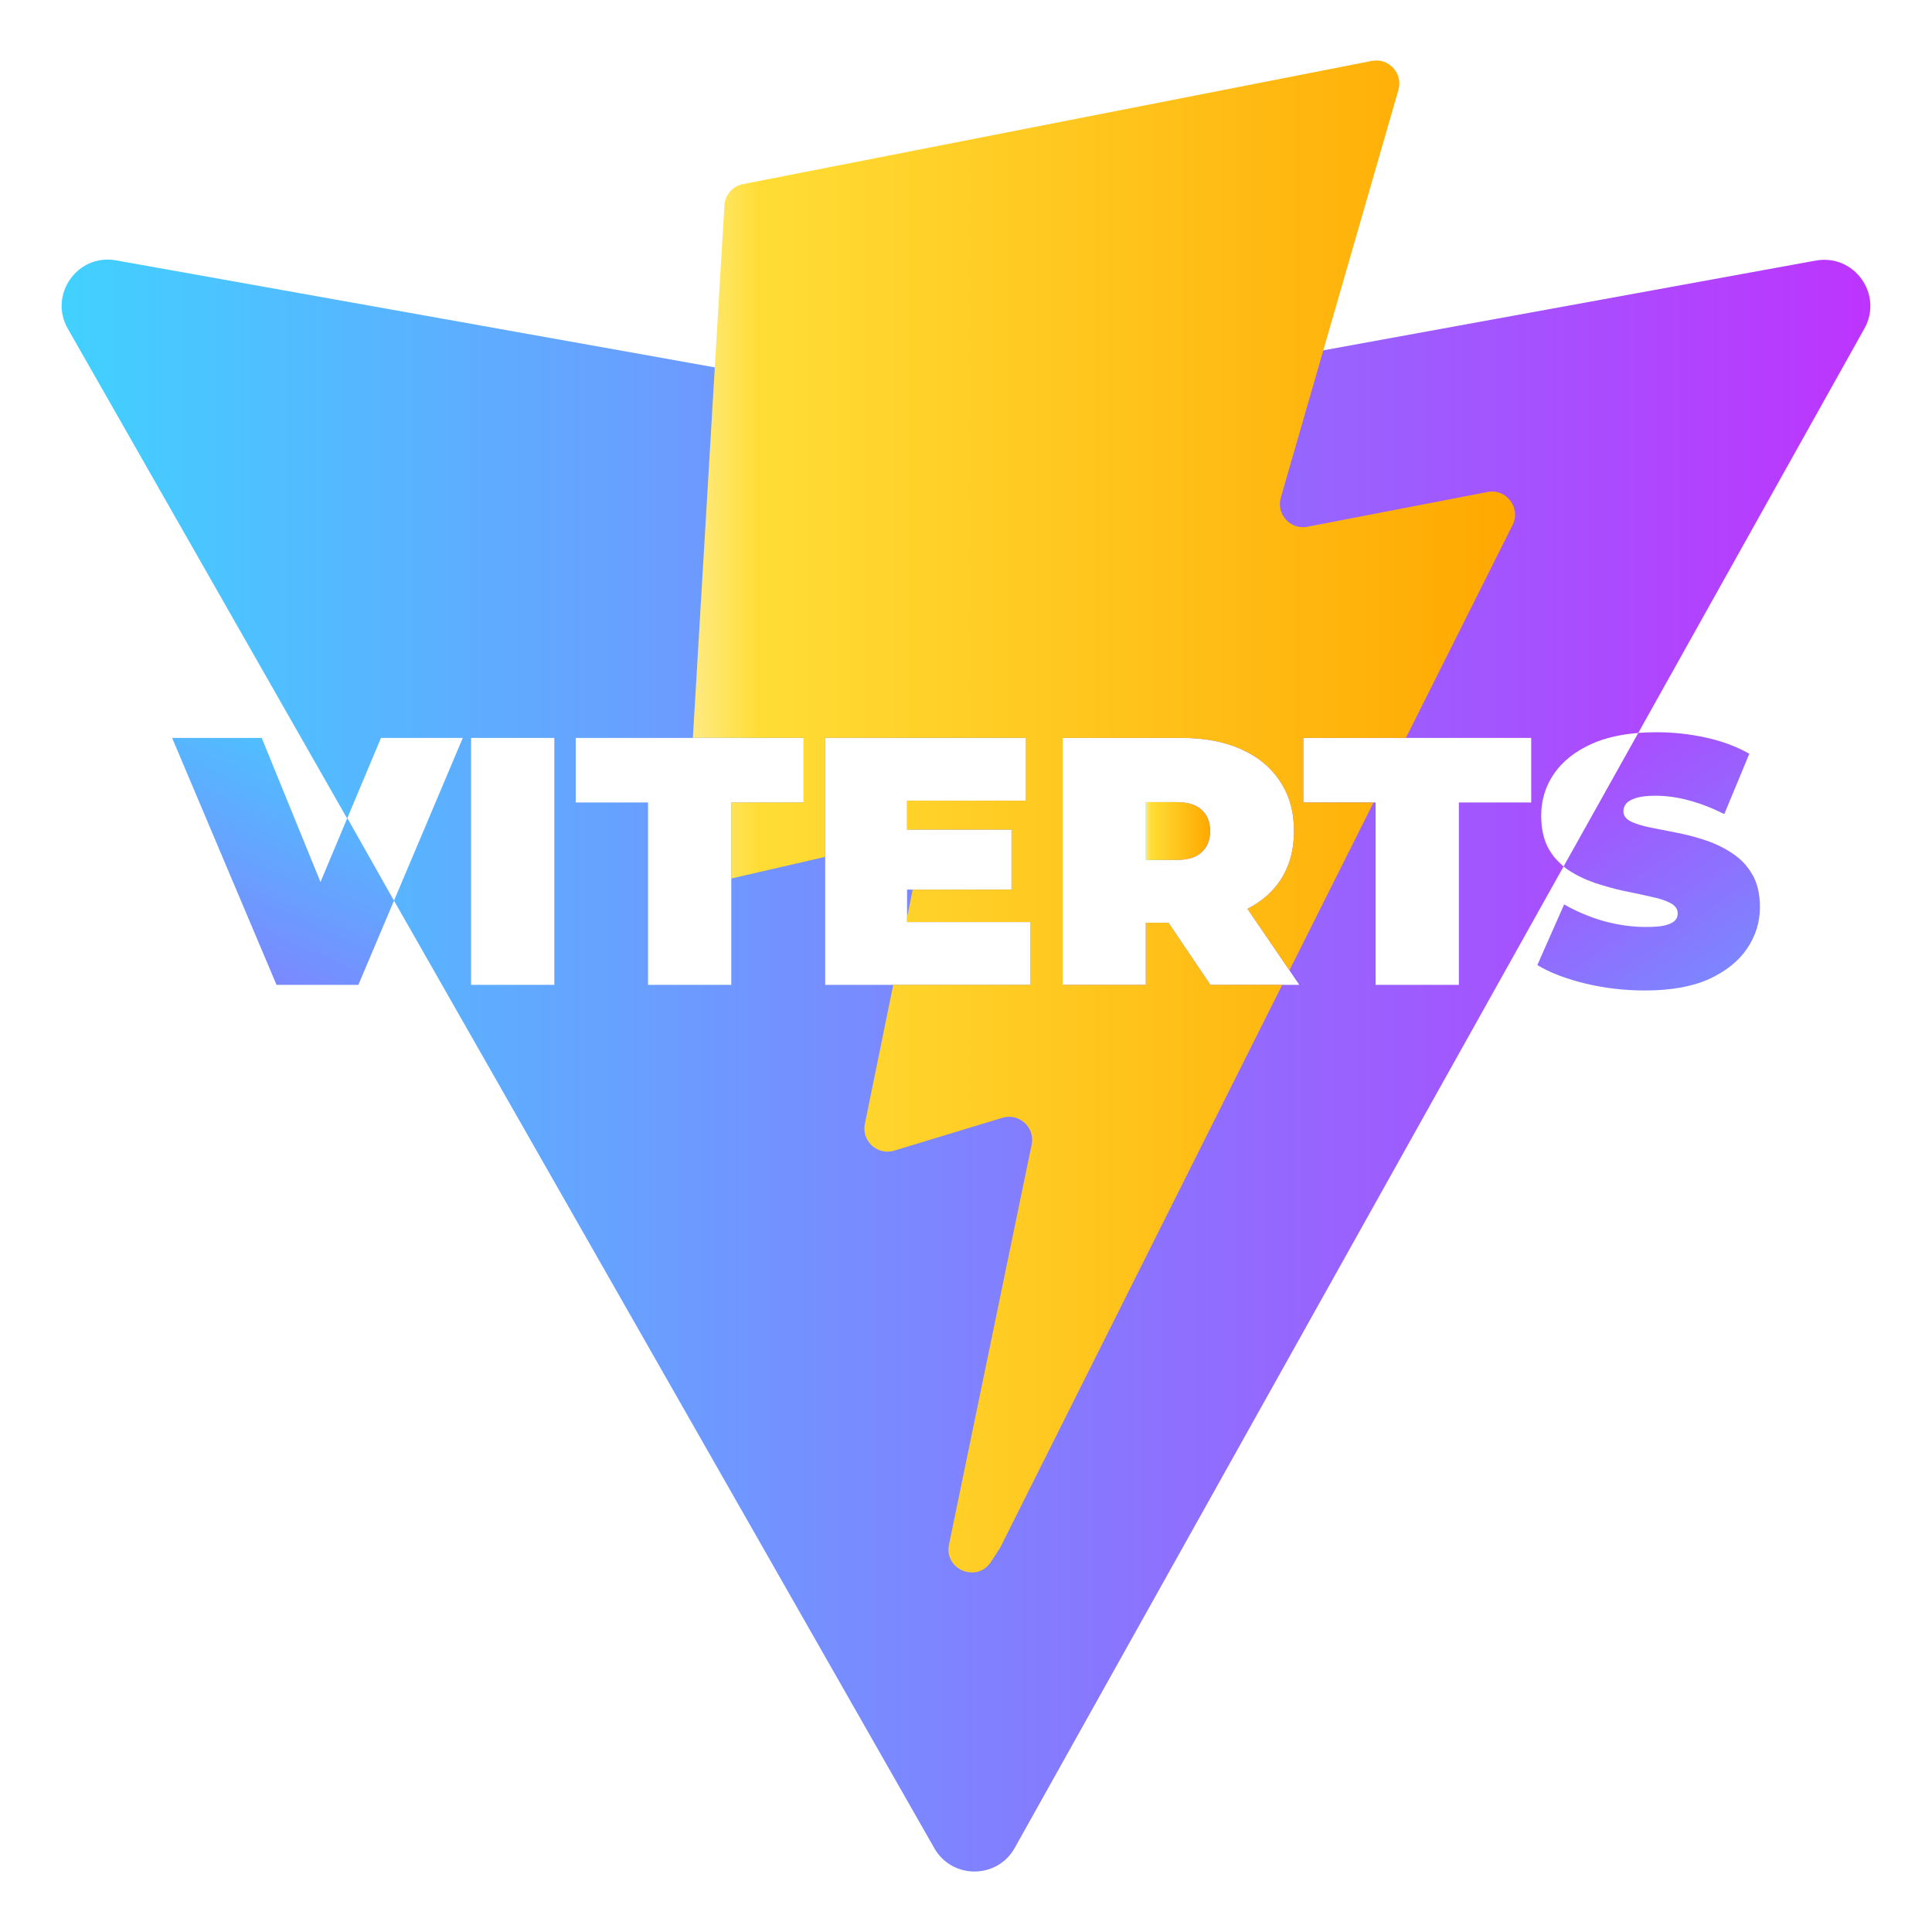
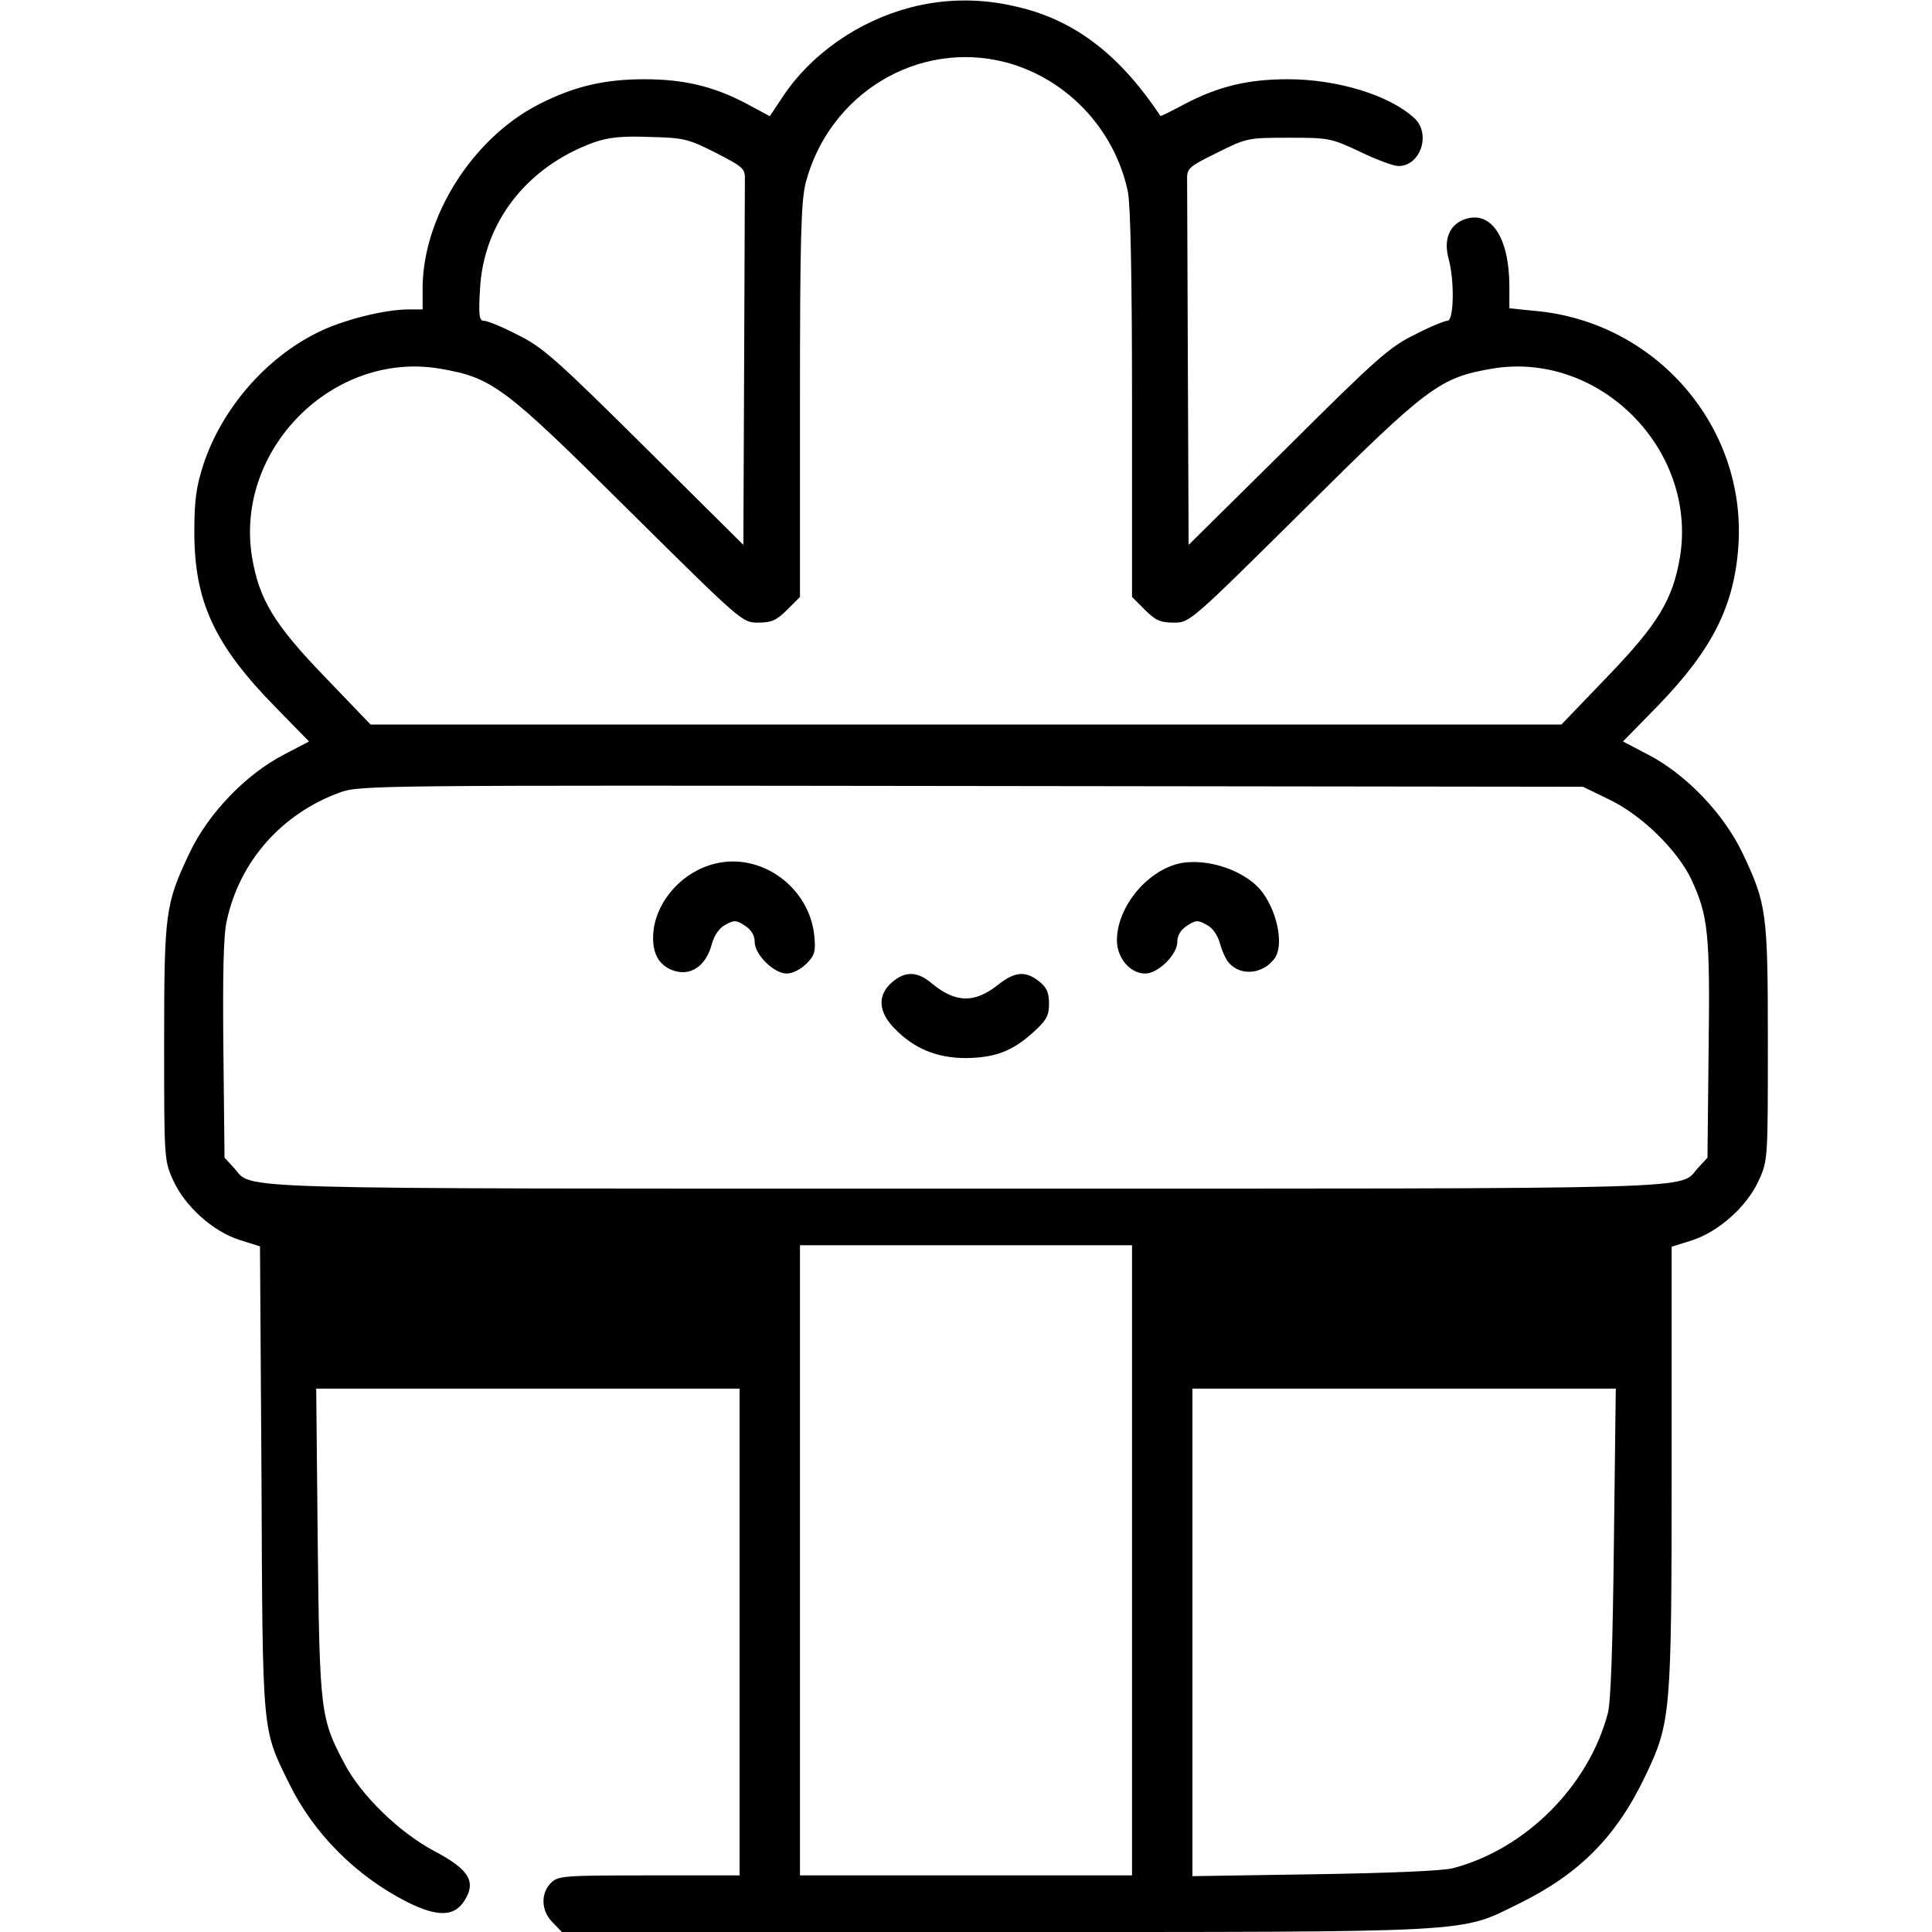
- <svg xmlns="http://www.w3.org/2000/svg" xmlns:xlink="http://www.w3.org/1999/xlink" id="Layer_1" viewBox="0 0 1000 1000">
-   <defs>
-     <style>.cls-1{fill:url(#linear-gradient);}.cls-2{fill:url(#linear-gradient-3);}.cls-3{fill:url(#linear-gradient-4);}.cls-4{fill:url(#linear-gradient-2);}.cls-5{fill:url(#linear-gradient-6);}.cls-6{fill:url(#linear-gradient-7);}.cls-7{fill:url(#linear-gradient-5);}</style>
-     <linearGradient id="linear-gradient" x1="593.09" y1="430.15" x2="626.32" y2="430.15" gradientTransform="matrix(1, 0, 0, 1, 0, 0)" gradientUnits="userSpaceOnUse">
-       <stop offset="0" stop-color="#41d1ff" />
-       <stop offset="1" stop-color="#bd34fe" />
-     </linearGradient>
-     <linearGradient id="linear-gradient-2" x1="31.9" y1="551.53" x2="968.1" y2="551.53" xlink:href="#linear-gradient" />
-     <linearGradient id="linear-gradient-3" x1="176.16" y1="357.95" x2="43.48" y2="657.95" xlink:href="#linear-gradient" />
-     <linearGradient id="linear-gradient-4" x1="956.72" y1="668.51" x2="756.43" y2="371.04" xlink:href="#linear-gradient" />
-     <linearGradient id="linear-gradient-5" x1="987.3" y1="647.92" x2="787.02" y2="350.45" xlink:href="#linear-gradient" />
-     <linearGradient id="linear-gradient-6" x1="358.63" y1="422.61" x2="784.2" y2="422.61" gradientTransform="matrix(1, 0, 0, 1, 0, 0)" gradientUnits="userSpaceOnUse">
-       <stop offset="0" stop-color="#ffea83" />
-       <stop offset=".08" stop-color="#ffdd35" />
-       <stop offset="1" stop-color="#ffa800" />
-     </linearGradient>
-     <linearGradient id="linear-gradient-7" x1="593.09" y1="430.15" x2="626.32" y2="430.15" xlink:href="#linear-gradient-6" />
-   </defs>
-   <g>
-     <g>
-       <path class="cls-1" d="M608.79,415.17h-15.7v29.95h15.7c5.96,0,10.34-1.34,13.15-4.02,2.92-2.68,4.38-6.33,4.38-10.96s-1.46-8.28-4.38-10.96c-2.8-2.68-7.18-4.02-13.15-4.02Z" />
-       <path class="cls-4" d="M939.85,134.87l-431.04,78.57c-2.81,.51-5.68,.52-8.49,.01L60.07,134.76c-19.95-3.57-35.01,17.76-24.97,35.37l144.58,253.53,17.51-41.72h42.36l-35.62,84.24,279.68,490.45c9.22,16.16,32.54,16.06,41.62-.17l284.07-507.97c-3.09-2.52-5.69-5.57-7.75-9.21-2.56-4.62-3.83-10.35-3.83-17.16,0-7.91,2.19-15.1,6.57-21.55,4.5-6.57,11.14-11.81,19.9-15.7,6.71-2.94,14.63-4.77,23.76-5.49l117.06-209.32c9.86-17.64-5.26-38.8-25.15-35.18ZM286.92,509.76h-43.09v-127.82h43.09v127.82Zm129.02-94.4h-37.43v94.4h-43.09v-94.4h-37.43v-33.41h117.96v33.41Zm117.46,94.4h-106.27v-127.82h103.9v32.5h-61.53v14.97h54.05v31.04h-54.05v16.8h63.91v32.5Zm93.1,0l-21.68-32.14h-11.74v32.14h-43.09v-127.82h61.53c11.93,0,22.21,1.95,30.86,5.84,8.76,3.89,15.52,9.49,20.27,16.8,4.75,7.18,7.12,15.7,7.12,25.56s-2.37,18.38-7.12,25.56c-4.14,6.15-9.8,11.05-16.98,14.71l26.84,39.34h-46.01Zm166.04-94.4h-37.43v94.4h-43.09v-94.4h-37.43v-33.41h117.96v33.41Z" />
-     </g>
-     <polygon class="cls-2" points="203.92 466.18 179.77 423.42 197.18 381.94 165.88 456.53 135.46 381.94 89.08 381.94 143.13 509.76 185.49 509.76 239.54 381.94 203.92 466.18" />
-     <g>
-       <path class="cls-3" d="M809.13,448.35l-3.87-3.83c1.19,1.39,2.47,2.67,3.87,3.83Z" />
-       <path class="cls-7" d="M907.08,452.79c-2.56-4.5-5.97-8.16-10.22-10.96-4.14-2.8-8.7-5.05-13.69-6.76-4.99-1.7-10.04-3.04-15.15-4.02-4.99-.97-9.62-1.89-13.88-2.74-4.14-.85-7.49-1.89-10.04-3.1-2.56-1.34-3.83-3.1-3.83-5.3,0-1.46,.49-2.8,1.46-4.02,1.1-1.22,2.86-2.19,5.3-2.92,2.43-.73,5.72-1.1,9.86-1.1,5.6,0,11.32,.79,17.16,2.37,5.97,1.58,12.11,3.96,18.44,7.12l12.96-31.22c-6.7-3.77-14.24-6.57-22.64-8.4-8.4-1.83-16.92-2.74-25.56-2.74-3.23,0-6.32,.12-9.29,.36l-38.65,69.11c.74,.61,1.49,1.21,2.29,1.75,4.26,2.8,8.89,5.05,13.88,6.76,5.11,1.7,10.17,3.1,15.16,4.2,4.99,.97,9.55,1.95,13.69,2.92,4.26,.85,7.67,1.95,10.23,3.29,2.56,1.34,3.83,3.16,3.83,5.48,0,1.46-.55,2.74-1.64,3.83-1.1,.97-2.86,1.77-5.29,2.37-2.31,.49-5.54,.73-9.68,.73-7.06,0-14.37-1.04-21.91-3.1-7.43-2.19-14.18-5.05-20.27-8.58l-13.88,31.41c6.45,3.89,14.67,7.06,24.65,9.49,9.98,2.43,20.33,3.65,31.04,3.65,13.27,0,24.29-1.95,33.05-5.84,8.76-4.02,15.34-9.25,19.72-15.7,4.5-6.57,6.76-13.75,6.76-21.55,0-6.7-1.28-12.29-3.83-16.8Z" />
-     </g>
-   </g>
-   <g>
-     <path class="cls-5" d="M626.5,509.76l-21.68-32.14h-11.74v32.14h-43.09v-127.82h61.53c11.93,0,22.21,1.95,30.86,5.84,8.76,3.89,15.52,9.49,20.27,16.8,4.75,7.18,7.12,15.7,7.12,25.56s-2.37,18.38-7.12,25.56c-4.14,6.15-9.8,11.05-16.98,14.71l21.73,31.84,43.55-86.9h-36.36v-33.41h53.1l55.22-110.2c4.44-8.86-3.22-18.97-12.95-17.09l-93.27,18c-8.76,1.69-16.22-6.47-13.75-15.05l60.87-211.03c2.48-8.59-5.01-16.76-13.78-15.04l-325.45,63.77c-5.35,1.05-9.31,5.58-9.63,11.02l-16.32,275.61h57.31v33.41h-37.43v39.38l48.62-11.22v-61.57h103.9v32.5h-61.53v14.97h54.05v31.04h-51.14l-2.9,14.22v2.58h63.91v32.5h-71.07l-14.7,72c-1.81,8.87,6.52,16.46,15.18,13.83l55.97-17c8.68-2.63,17.01,4.97,15.18,13.85l-42.78,207.06c-2.68,12.95,14.55,20.02,21.74,8.91l4.8-7.42,145.93-291.23h-37.14Z" />
-     <path class="cls-6" d="M593.09,415.17v29.95h15.7c5.96,0,10.34-1.34,13.15-4.02,2.92-2.68,4.38-6.33,4.38-10.96s-1.46-8.28-4.38-10.96c-2.8-2.68-7.18-4.02-13.15-4.02h-15.7Z" />
+ <svg xmlns="http://www.w3.org/2000/svg" version="1.0" width="512pt" height="512pt" viewBox="0 0 512 512" preserveAspectRatio="xMidYMid meet">
+   <g transform="translate(0,512) scale(0.1,-0.1)" fill="#000000" stroke="none">
+     <path d="M2412 5100 c-137 -36 -262 -123 -336 -234 l-36 -54 -63 34 c-86 45 -164 64 -270 64 -108 0 -189 -20 -282 -68 -175 -91 -305 -299 -305 -486 l0 -56 -37 0 c-64 0 -175 -28 -241 -61 -138 -68 -254 -202 -303 -350 -19 -59 -24 -95 -24 -179 0 -184 53 -299 216 -465 l88 -90 -67 -35 c-100 -52 -200 -155 -250 -261 -64 -135 -67 -157 -67 -504 0 -305 0 -311 24 -363 31 -69 106 -136 176 -158 l54 -17 4 -616 c3 -684 1 -660 73 -807 65 -133 177 -245 312 -314 86 -43 131 -40 158 12 24 45 3 76 -86 123 -92 49 -193 147 -237 231 -64 120 -66 138 -71 587 l-4 407 561 0 561 0 0 -645 0 -645 -240 0 c-227 0 -241 -1 -260 -20 -28 -28 -26 -75 5 -105 l24 -25 1146 0 c1291 0 1231 -3 1390 75 161 79 259 178 336 340 67 141 69 162 69 818 l0 583 54 17 c71 23 146 90 177 159 24 52 24 58 24 363 0 347 -3 369 -67 504 -50 105 -150 209 -250 261 l-67 35 93 95 c144 149 202 264 213 424 21 316 -219 593 -538 622 l-69 7 0 61 c-1 128 -49 199 -118 175 -41 -14 -57 -54 -43 -105 16 -58 14 -164 -3 -164 -7 0 -47 -16 -87 -37 -66 -32 -102 -64 -336 -297 l-263 -260 -2 462 c-1 254 -2 479 -2 500 -1 36 0 38 79 77 78 39 81 40 190 40 107 0 112 -1 189 -37 43 -21 89 -38 102 -38 59 0 87 86 42 127 -66 61 -204 103 -335 103 -106 0 -184 -19 -272 -65 -36 -19 -65 -34 -66 -32 -111 167 -234 259 -393 292 -91 20 -182 18 -270 -5z m253 -145 c162 -43 289 -177 324 -343 7 -35 11 -227 11 -563 l0 -511 34 -34 c28 -28 41 -34 77 -34 42 0 43 1 343 298 331 329 361 351 500 375 284 48 545 -214 498 -500 -19 -112 -58 -177 -193 -317 l-121 -126 -1578 0 -1578 0 -121 126 c-135 140 -174 205 -193 317 -47 286 215 548 498 500 139 -24 169 -46 500 -375 300 -297 301 -298 343 -298 36 0 49 6 77 34 l34 34 0 519 c0 434 3 528 15 578 62 237 298 380 530 320z m-768 -240 c74 -38 78 -42 77 -72 0 -18 -1 -243 -2 -500 l-2 -467 -262 260 c-235 233 -271 265 -337 297 -40 21 -80 37 -89 37 -12 0 -14 14 -10 83 9 178 125 326 303 390 38 13 73 17 147 14 90 -2 102 -5 175 -42z m2368 -1714 c87 -42 180 -134 217 -211 45 -97 50 -143 46 -452 l-3 -286 -25 -27 c-53 -58 68 -55 -1940 -55 -2008 0 -1887 -3 -1940 55 l-25 27 -3 286 c-2 197 0 304 9 342 34 158 146 284 300 340 53 19 95 19 1674 17 l1620 -2 70 -34z m-1265 -2016 l0 -835 -440 0 -440 0 0 835 0 835 440 0 440 0 0 -835z m1277 48 c-3 -271 -8 -423 -16 -453 -51 -194 -219 -361 -411 -411 -27 -7 -171 -13 -367 -16 l-323 -5 0 646 0 646 561 0 561 0 -5 -407z" />
+     <path d="M1894 2831 c-85 -21 -152 -96 -162 -176 -6 -55 10 -89 47 -105 49 -20 92 8 108 70 6 21 19 41 35 49 23 13 29 13 52 -2 17 -11 26 -26 26 -43 0 -34 51 -84 85 -84 15 0 37 11 52 26 22 22 25 32 21 74 -13 129 -141 222 -264 191z" />
+     <path d="M3122 2831 c-86 -22 -162 -117 -162 -203 0 -47 35 -88 75 -88 34 0 85 50 85 84 0 17 9 32 26 43 23 15 29 15 52 2 16 -8 29 -28 35 -49 5 -19 15 -42 24 -52 31 -35 89 -30 120 11 25 32 11 116 -29 173 -42 60 -150 97 -226 79z" />
+     <path d="M2364 2517 c-39 -34 -37 -78 6 -122 52 -54 113 -79 190 -79 77 1 123 18 179 69 34 31 41 43 41 75 0 30 -6 43 -26 59 -36 29 -65 26 -108 -8 -64 -51 -114 -49 -178 4 -37 31 -69 32 -104 2z" />
  </g>
</svg>
